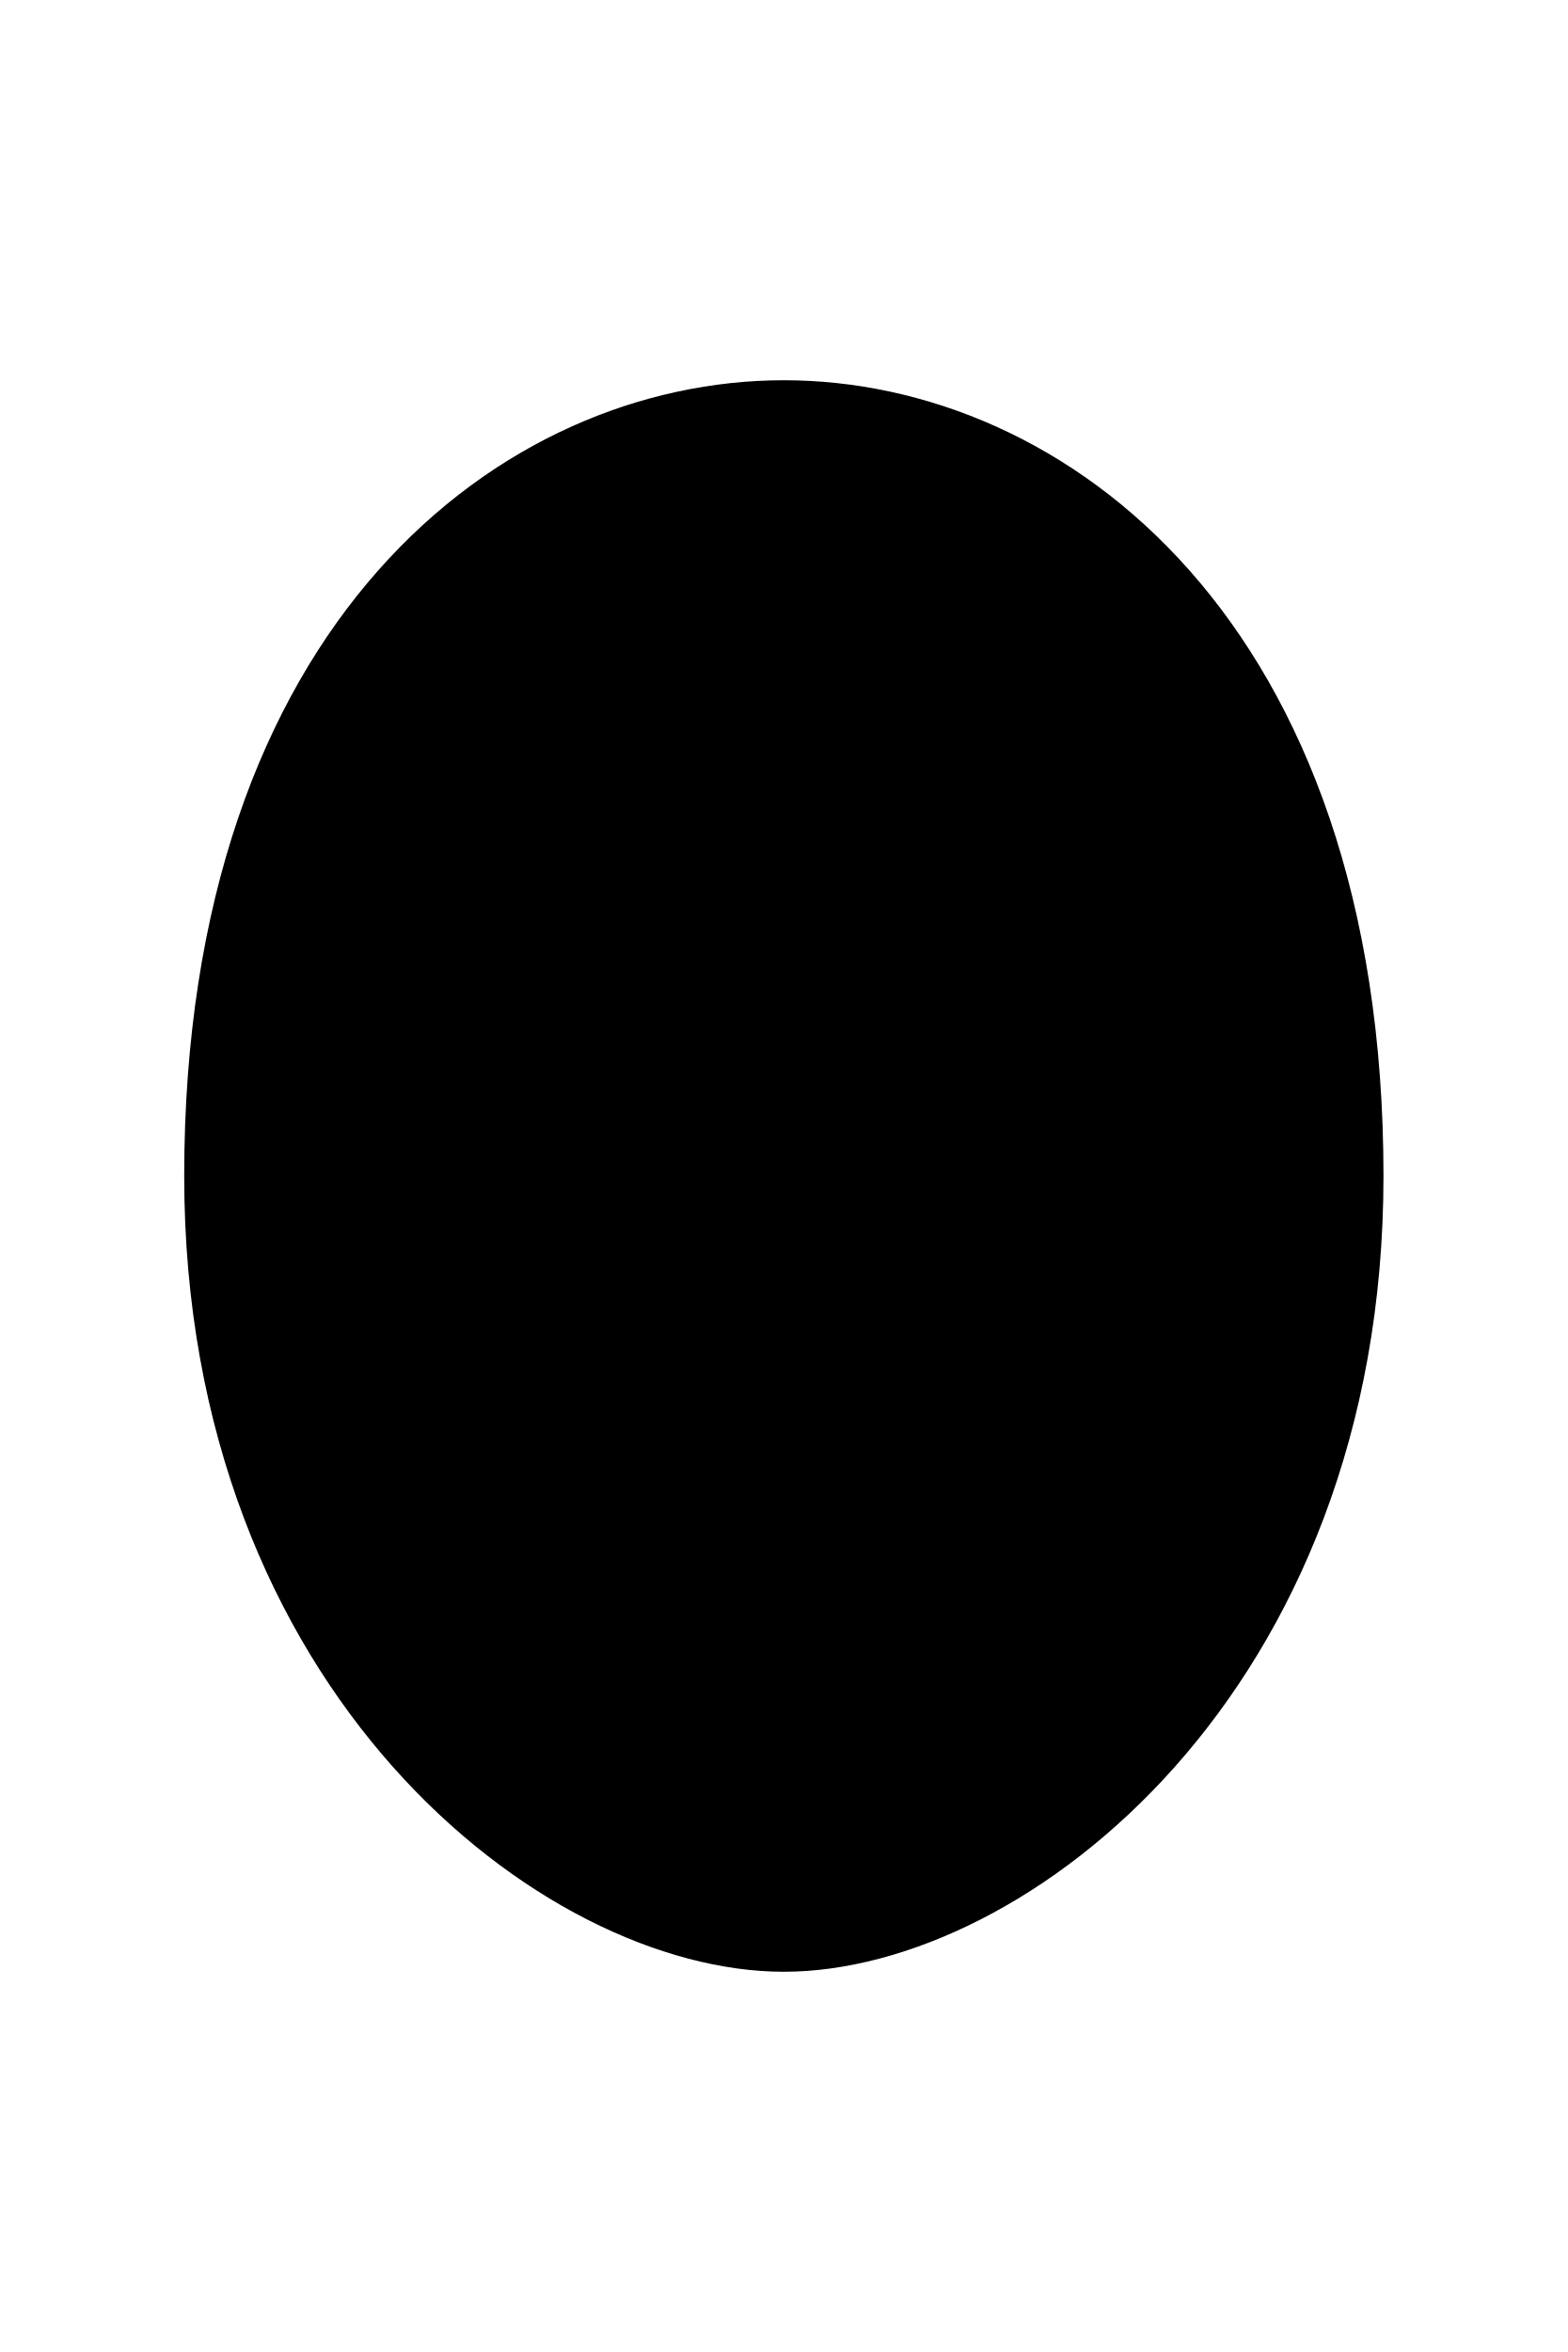
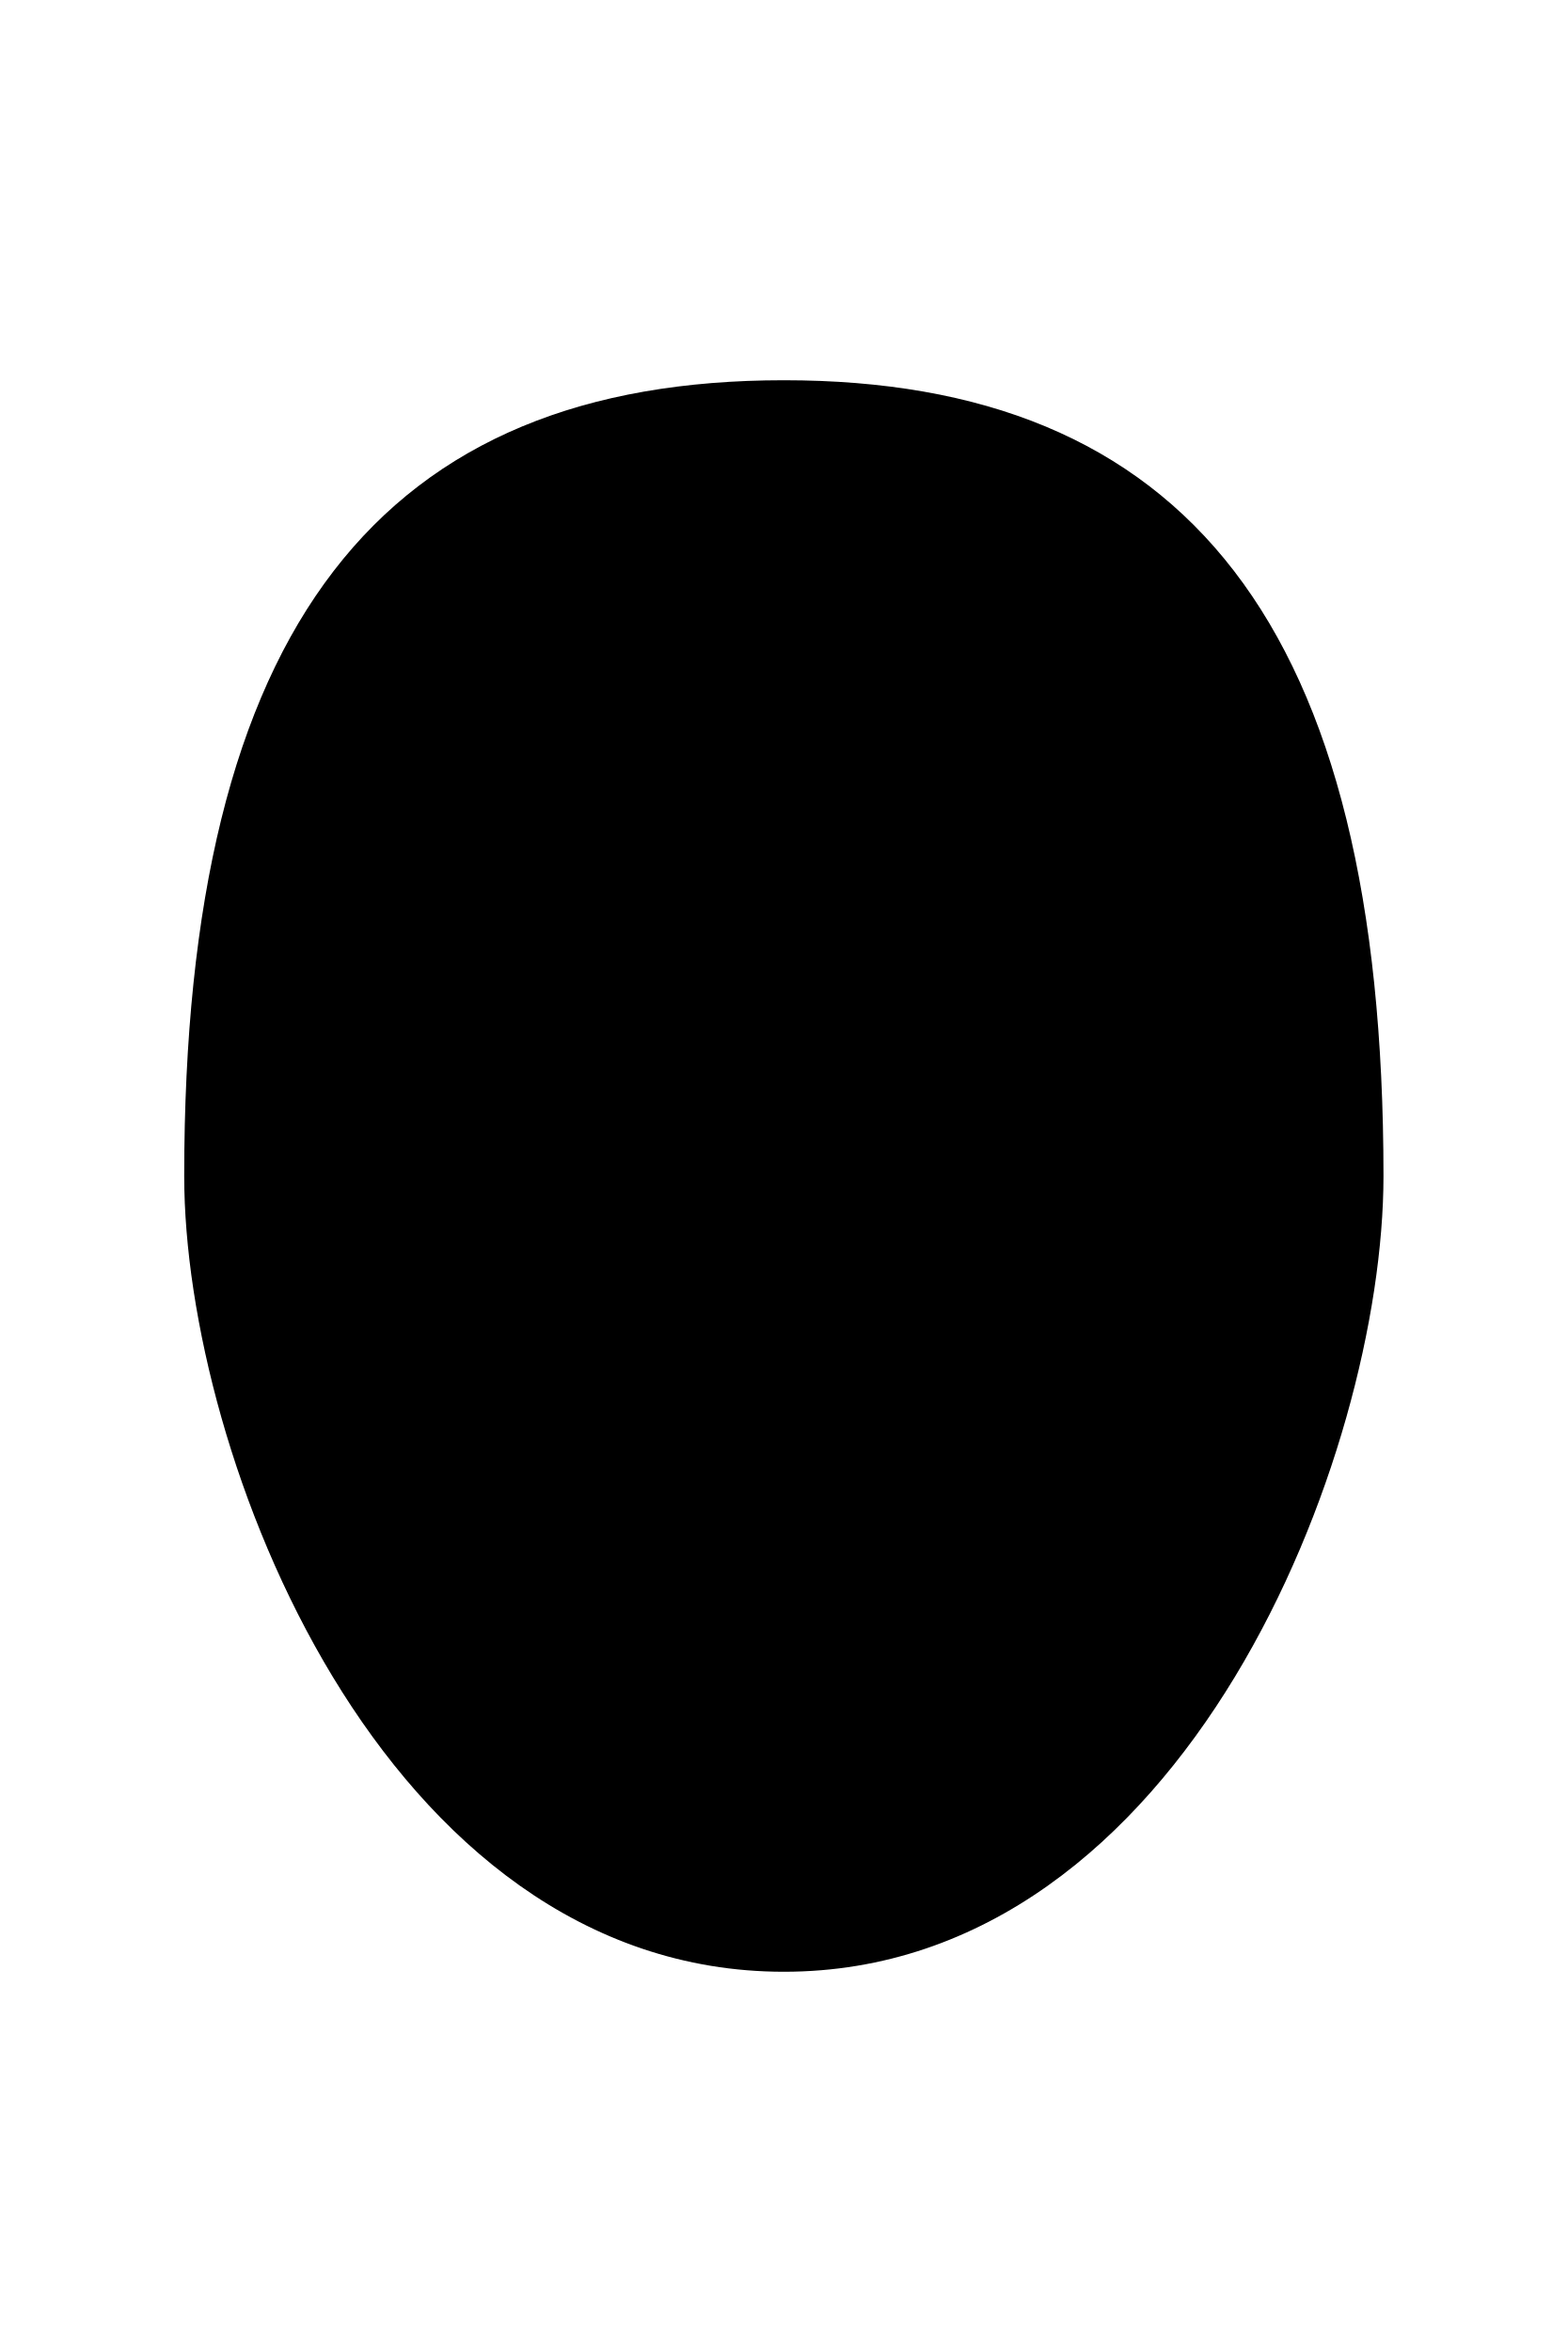
<svg xmlns="http://www.w3.org/2000/svg" viewBox="0 0 400 600" width="400" height="600">
-   <g id="Heads">
-     <path id="Head 1" class="shp0" d="M200 100C270 100 350 160 350 300C350 430 260 500 200 500C140 500 50 430 50 300C50 160 130 100 200 100Z" fill="$[color]" stroke="#000" stroke-width="6" />
-   </g>
+   <path id="Head 1" d="M200 100C300 100 350 160 350 300C350 370 300 500 200 500C100 500 50 370 50 300C50 160 100 100 200 100Z" fill="$[color]" stroke="#000" stroke-width="6" />
+   <path id="face-shave" d="M200 410C230 410 250 420 250 420C280 420 340 405 340 300L350 300C350 370 300 500 200 500C100 500 50 370 50 300L60 300C60 405 120 420 150 420C150 420 170 410 200 410Z" fill="$[faceShave]" stroke="none" stroke-width="none" />
+   <path id="head-shave" d="M60 300L50 300C50 160 100 100 200 100C300 100 350 160 350 300L340 300C340 300 340 295 340 290C340 285 330 270 325 265C320 260 320 210 310 200C270 160 250 200 200 200C150 200 130 160 90 200C80 210 80 260 75 265C70 270 60 285 60 290C60 295 60 300 60 300Z" fill="$[headShave]" stroke="none" stroke-width="none" />
</svg>
